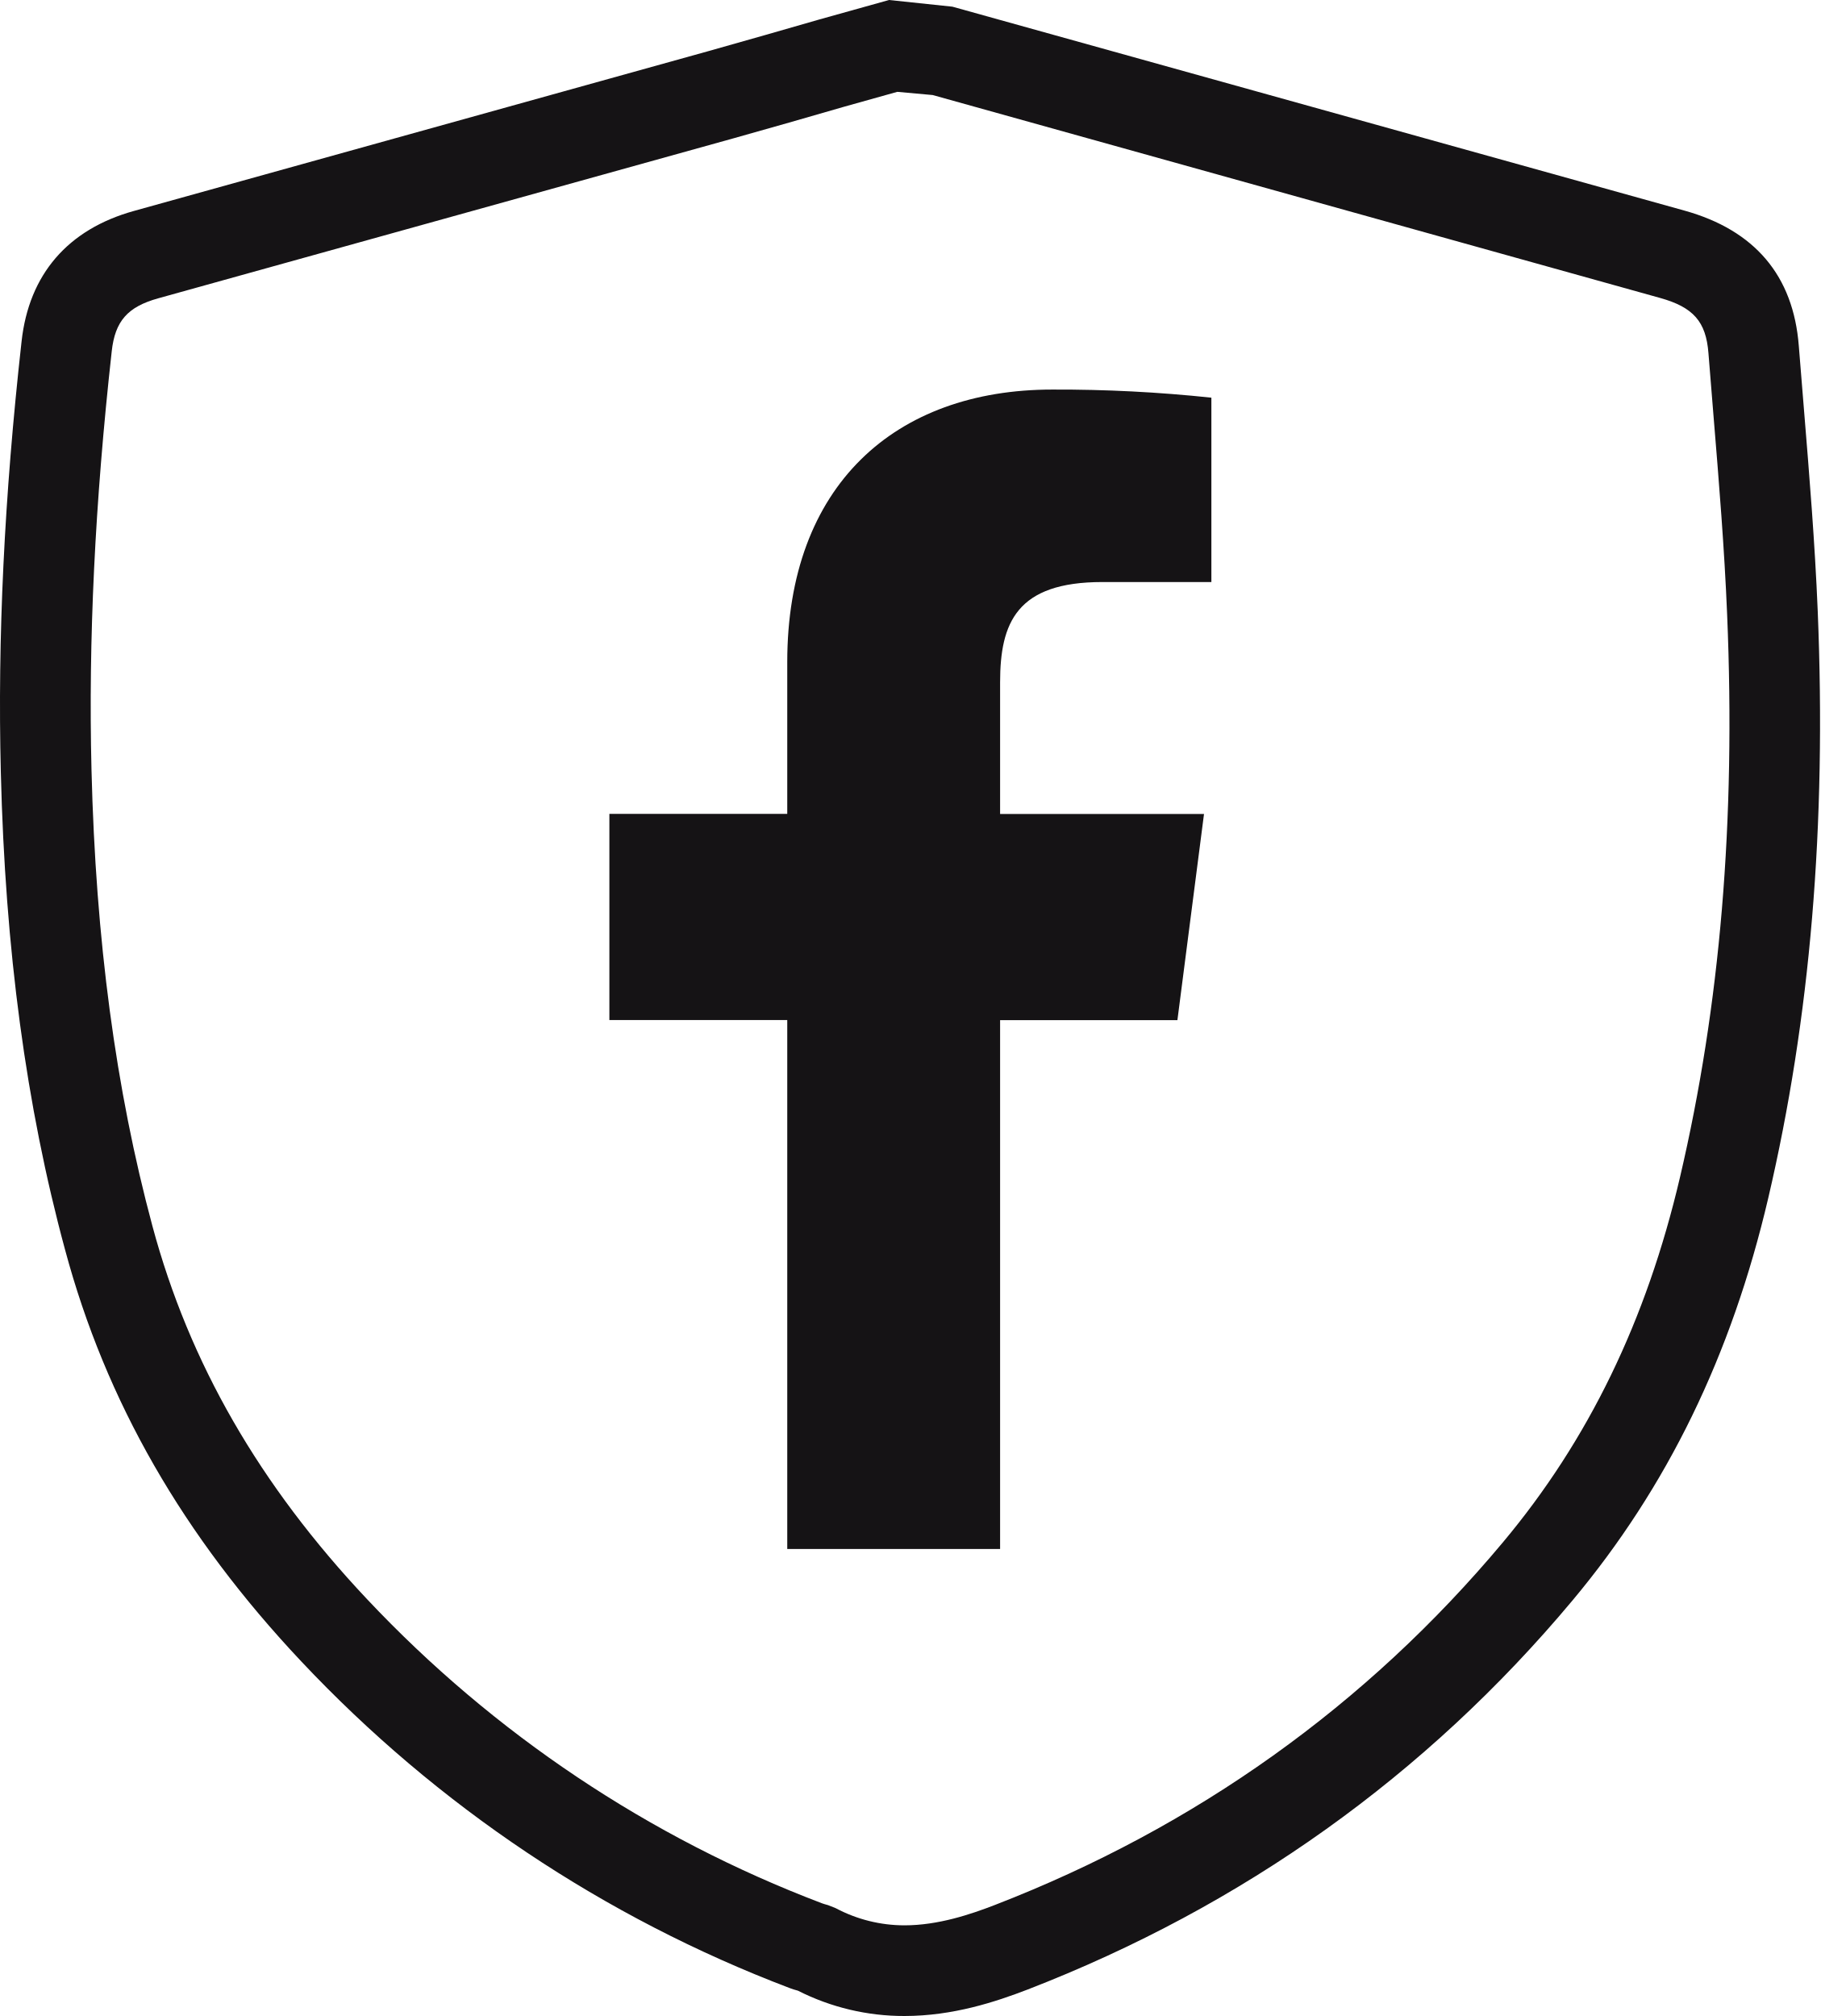
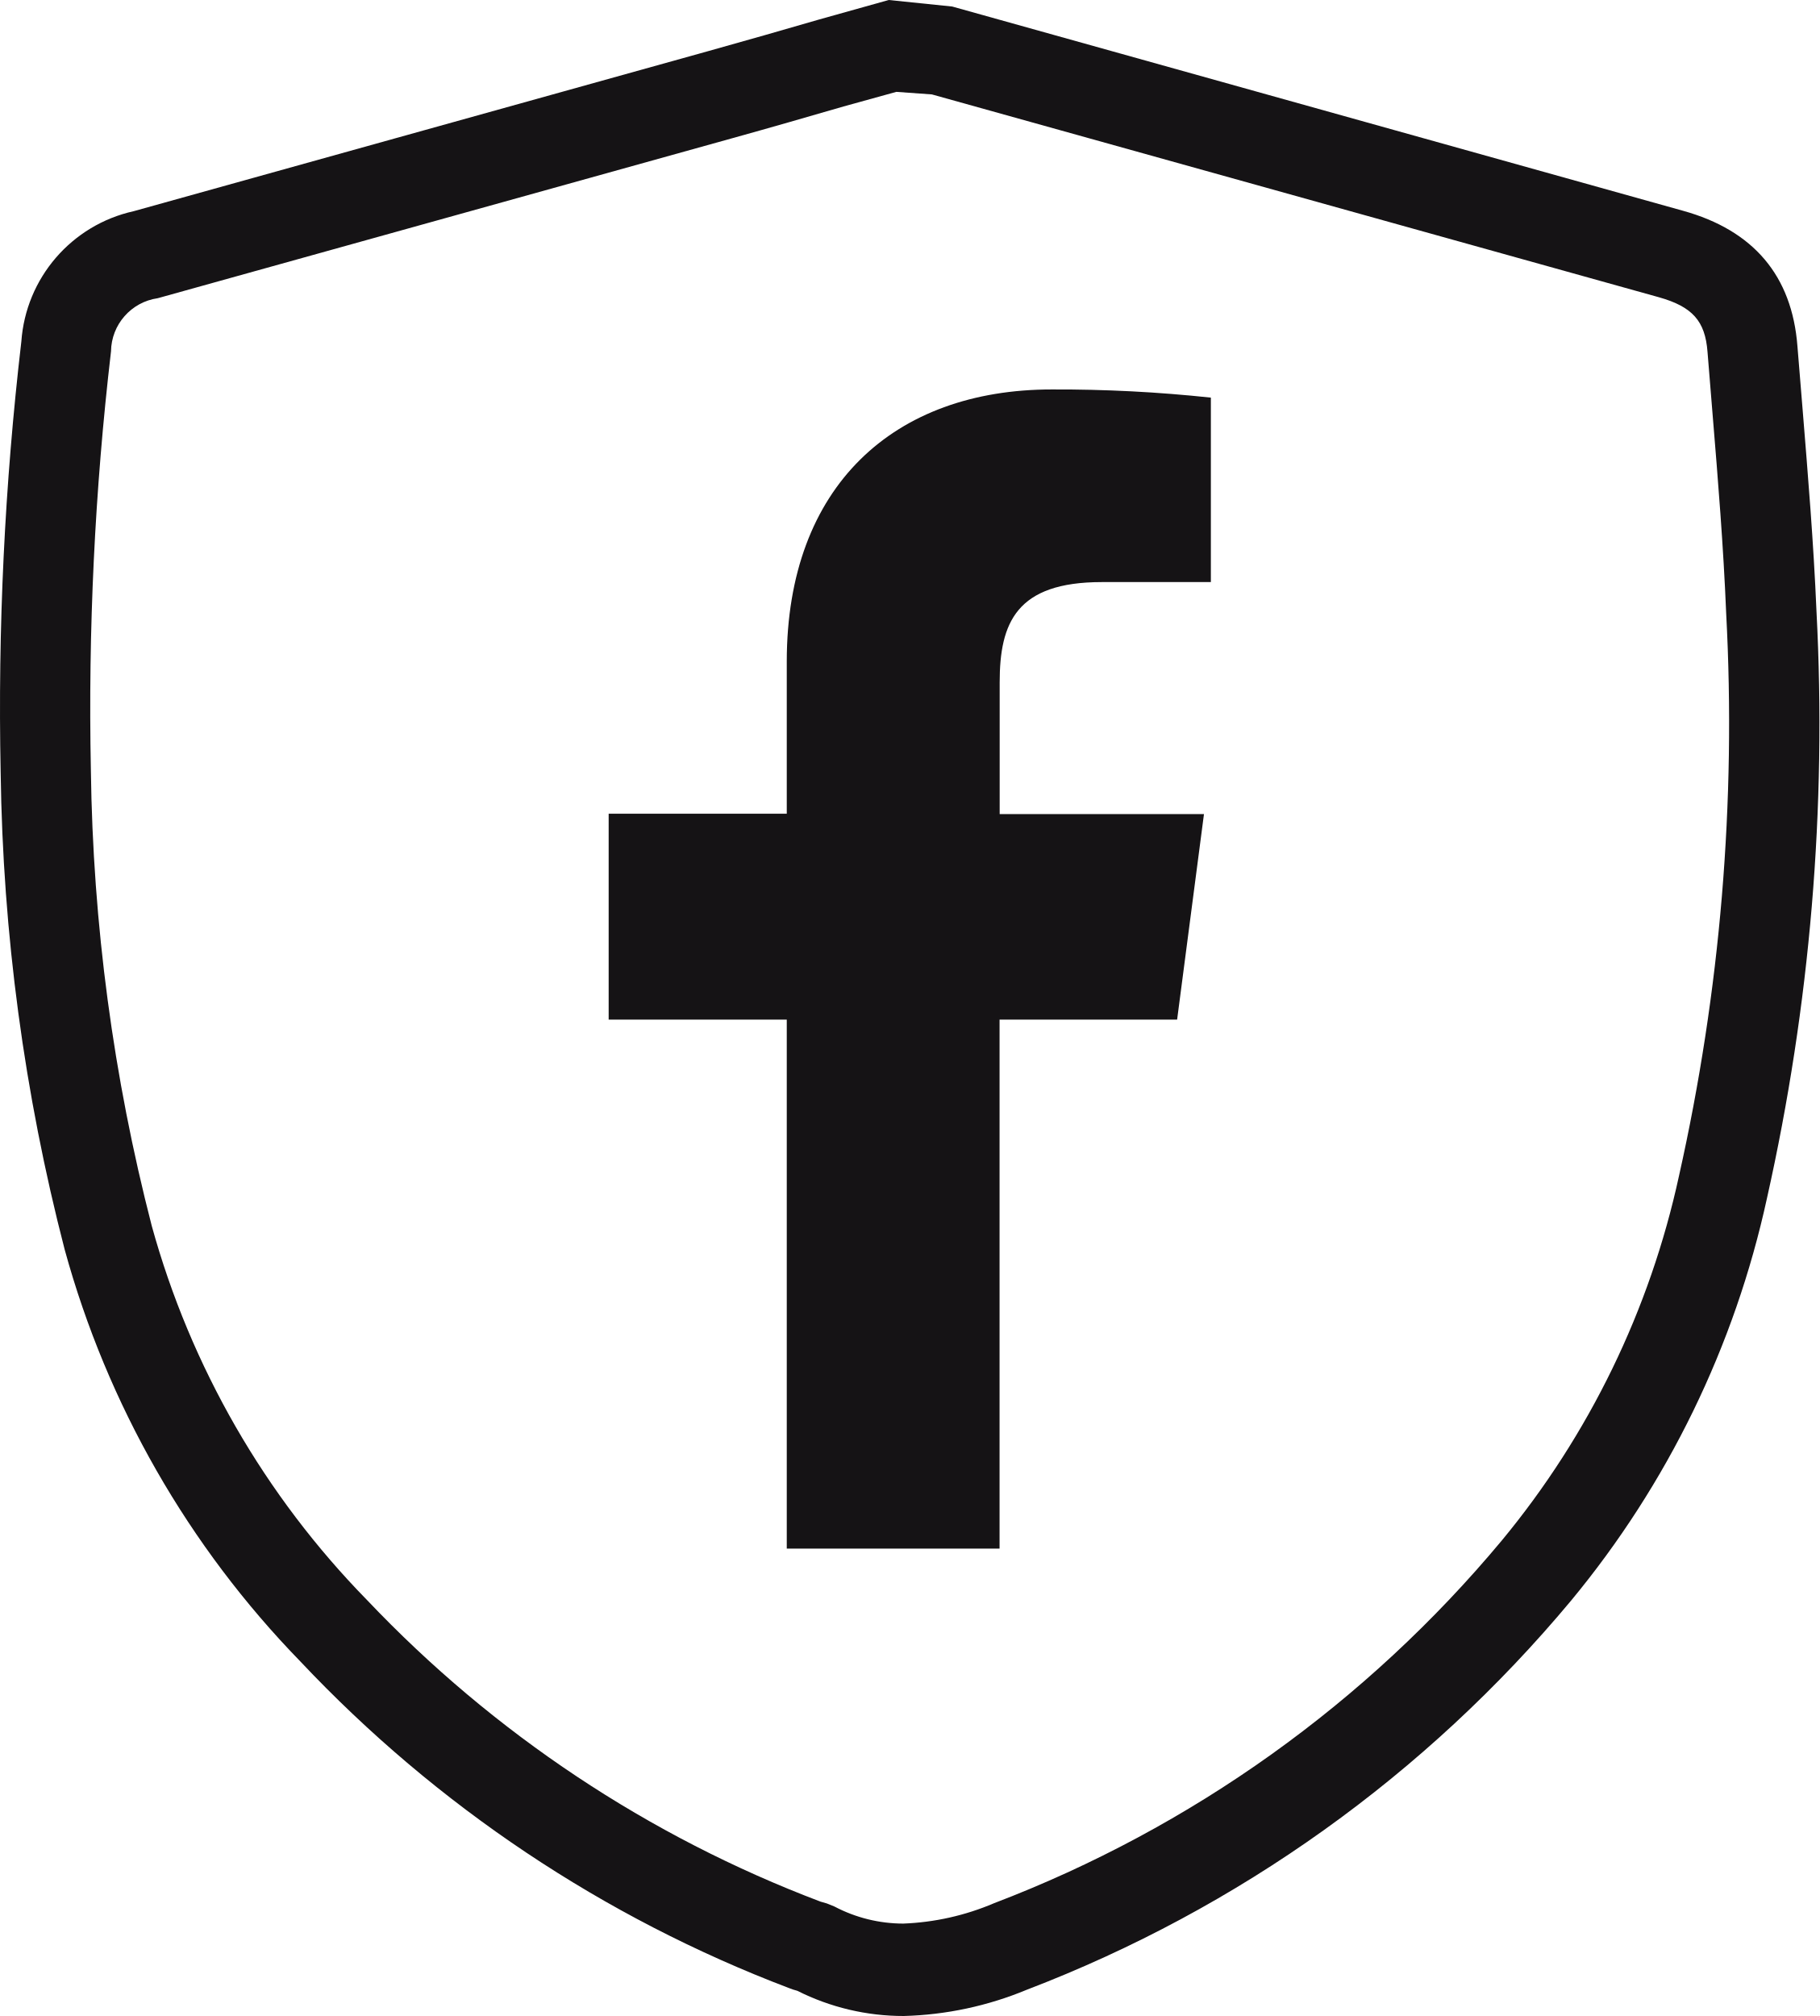
- <svg xmlns="http://www.w3.org/2000/svg" id="Capa_1" data-name="Capa 1" viewBox="0 0 419.55 464.72">
+ <svg xmlns="http://www.w3.org/2000/svg" id="Capa_1" data-name="Capa 1" viewBox="0 0 498.73 552.59">
  <defs>
    <style>.cls-1{fill:#151315;}</style>
  </defs>
-   <path class="cls-1" d="M345.4,286.16l6.13-47.52h-47V208.3c0-13.76,3.83-23.13,23.56-23.13h25.14v-42.5a335.65,335.65,0,0,0-36.66-1.87c-36.28,0-61.1,22.14-61.1,62.81v35h-41v47.52h41V408.07h49.06V286.16Z" transform="translate(-74.01 -51)" />
-   <path class="cls-1" d="M89,339.06c9.4,35,27.21,66,54.46,94.93A301.56,301.56,0,0,0,256,509.27a18.6,18.6,0,0,0,1.92.61,54.06,54.06,0,0,0,24.57,5.84c11.16,0,21-3.26,28.38-6.1,49.62-19.21,91.87-49.37,125.56-89.65,21.9-26.18,36.67-56.53,45.16-92.81,9.7-41.47,13.43-85.73,11.4-135.32-.65-15.72-1.93-31.26-3.16-46.28l-1.2-14.81c-1.25-16.19-10.13-26.69-26.38-31.21l-168.71-47L278.93,51l-16,4.47q-12.75,3.69-25.51,7.28L104.9,99.62c-15.27,4.24-24.23,14.65-25.92,30.1-4,35.9-5.55,68.38-4.78,99.3C75.2,269.86,80,305.85,89,339.06ZM289,72.91l167.65,46.77c7.67,2.14,10.59,5.46,11.15,12.71l1.2,14.86c1.22,14.82,2.48,30.14,3.11,45.44,2,47.68-1.6,90.11-10.87,129.7-7.73,33-21.08,60.56-40.83,84.16-31.4,37.54-70.79,65.66-117.07,83.57-5.65,2.19-13.12,4.7-20.84,4.7a33.77,33.77,0,0,1-15.85-3.95l-1.76-.7c-.72-.2-1.12-.32-1.47-.45a280.84,280.84,0,0,1-104.79-70.07c-24.81-26.33-41-54.47-49.48-86S96.07,267.67,95.1,228.5c-.74-29.95.78-61.52,4.66-96.49.76-7,3.67-10.29,10.74-12.25L243.06,82.89c8.59-2.4,17.14-4.86,25.63-7.32l12.14-3.4Z" transform="translate(-74.01 -51)" />
+   <path class="cls-1" d="M356.75,286.6l7.36-56.34h-56V194.17c0-16.36,4.57-27.5,28-27.5H366V116.11a394.48,394.48,0,0,0-43.61-2.24c-43.1,0-72.64,26.35-72.64,74.58v41.71H200.93V286.6h48.82v145h58.33v-145Z" transform="translate(-34.09 -7.12)" />
+   <path class="cls-1" d="M51.82,349.64a261.05,261.05,0,0,0,64.63,112.92,359.25,359.25,0,0,0,133.9,89.49,18,18,0,0,0,2.29.75,64.71,64.71,0,0,0,29.18,6.91,94.39,94.39,0,0,0,33.76-7.21A363.27,363.27,0,0,0,464.74,445.85a259.65,259.65,0,0,0,53.7-110.33A593.81,593.81,0,0,0,532,174.58c-.79-18.7-2.33-37.14-3.78-55l-1.44-17.6c-1.49-19.24-12-31.72-31.37-37.09L295.1,8.91,277.7,7.12l-19,5.32c-9.94,2.89-20.18,5.82-30.33,8.65L70.76,65a39.46,39.46,0,0,0-30.82,35.74,866,866,0,0,0-5.67,118.09A550.47,550.47,0,0,0,51.82,349.64ZM289.53,33,488.86,88.61c9.15,2.59,12.63,6.52,13.27,14.92l1.44,17.7c1.45,17.6,2.94,35.85,3.68,54a566.71,566.71,0,0,1-12.92,154.14,235.08,235.08,0,0,1-48.58,100,338,338,0,0,1-139.22,99.44,70.2,70.2,0,0,1-24.86,5.57,40.57,40.57,0,0,1-18.84-4.67l-2.09-.85-1.74-.5A334.57,334.57,0,0,1,134.7,445.7a236.55,236.55,0,0,1-59-102.52,526.81,526.81,0,0,1-16.7-125,841.2,841.2,0,0,1,5.52-114.75A14.91,14.91,0,0,1,77.33,88.86L234.84,45c10.24-2.84,20.38-5.77,30.48-8.7l14.46-4Z" transform="translate(-34.09 -7.12)" />
</svg>
